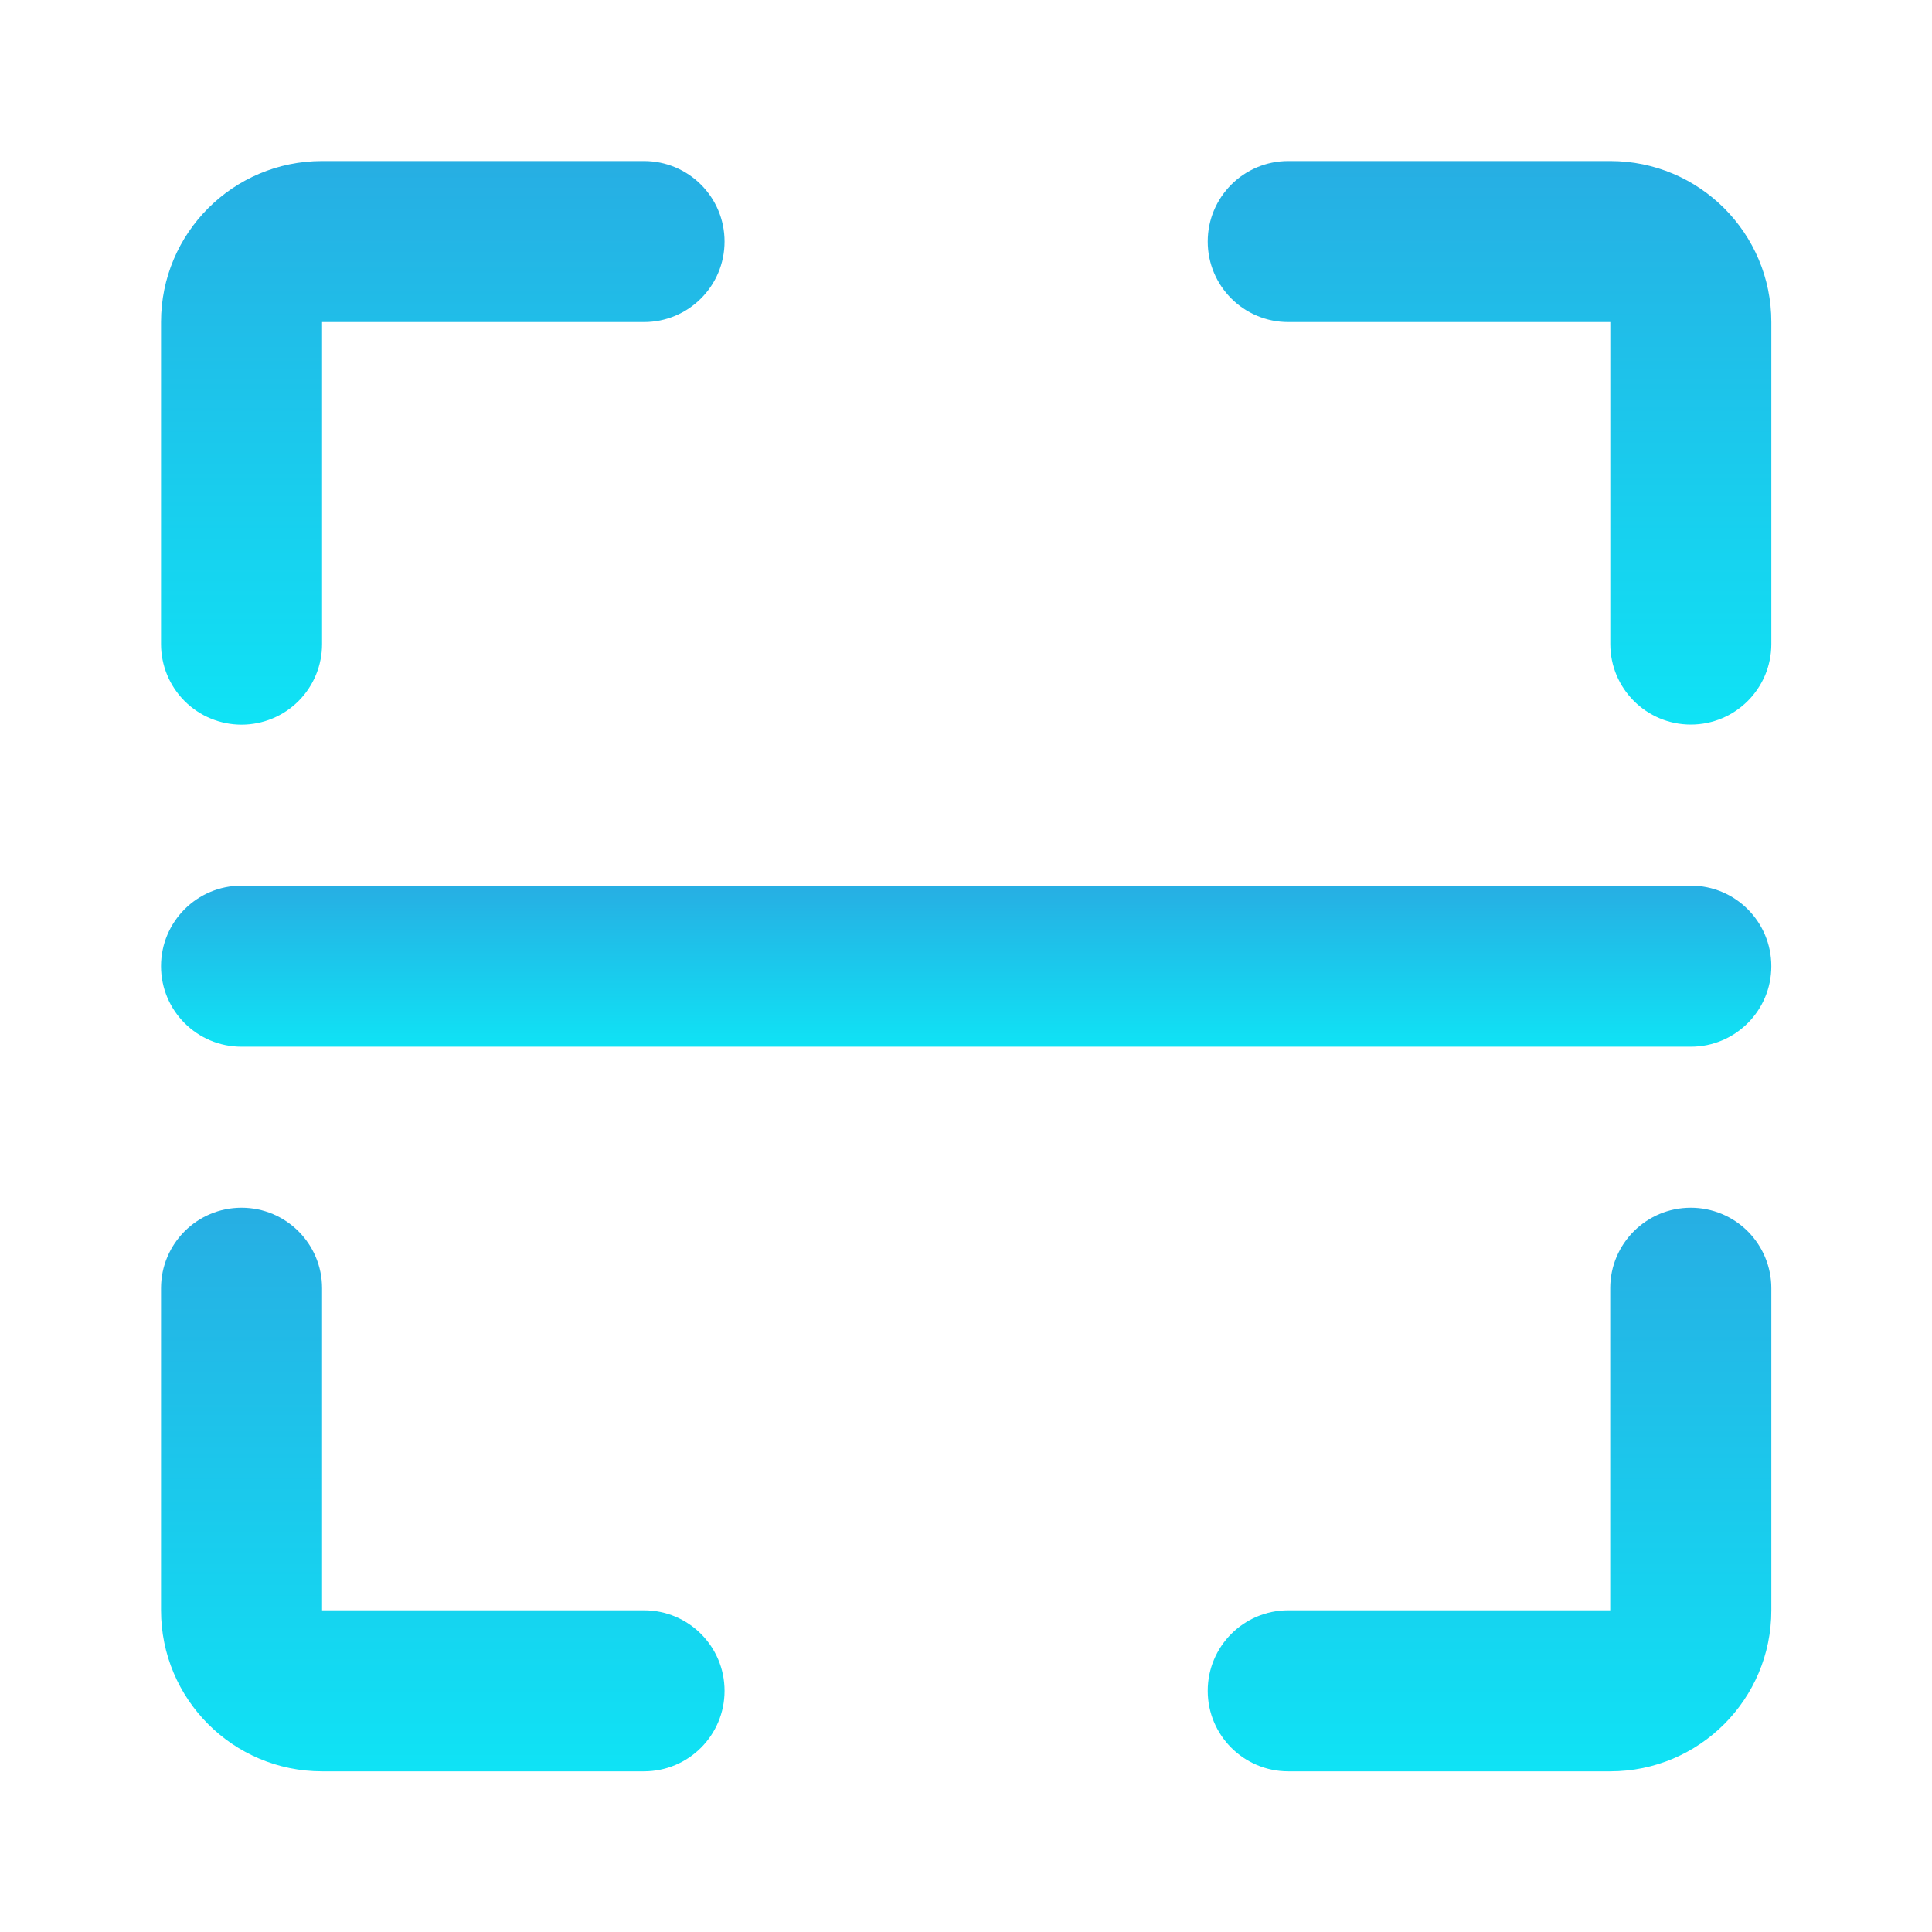
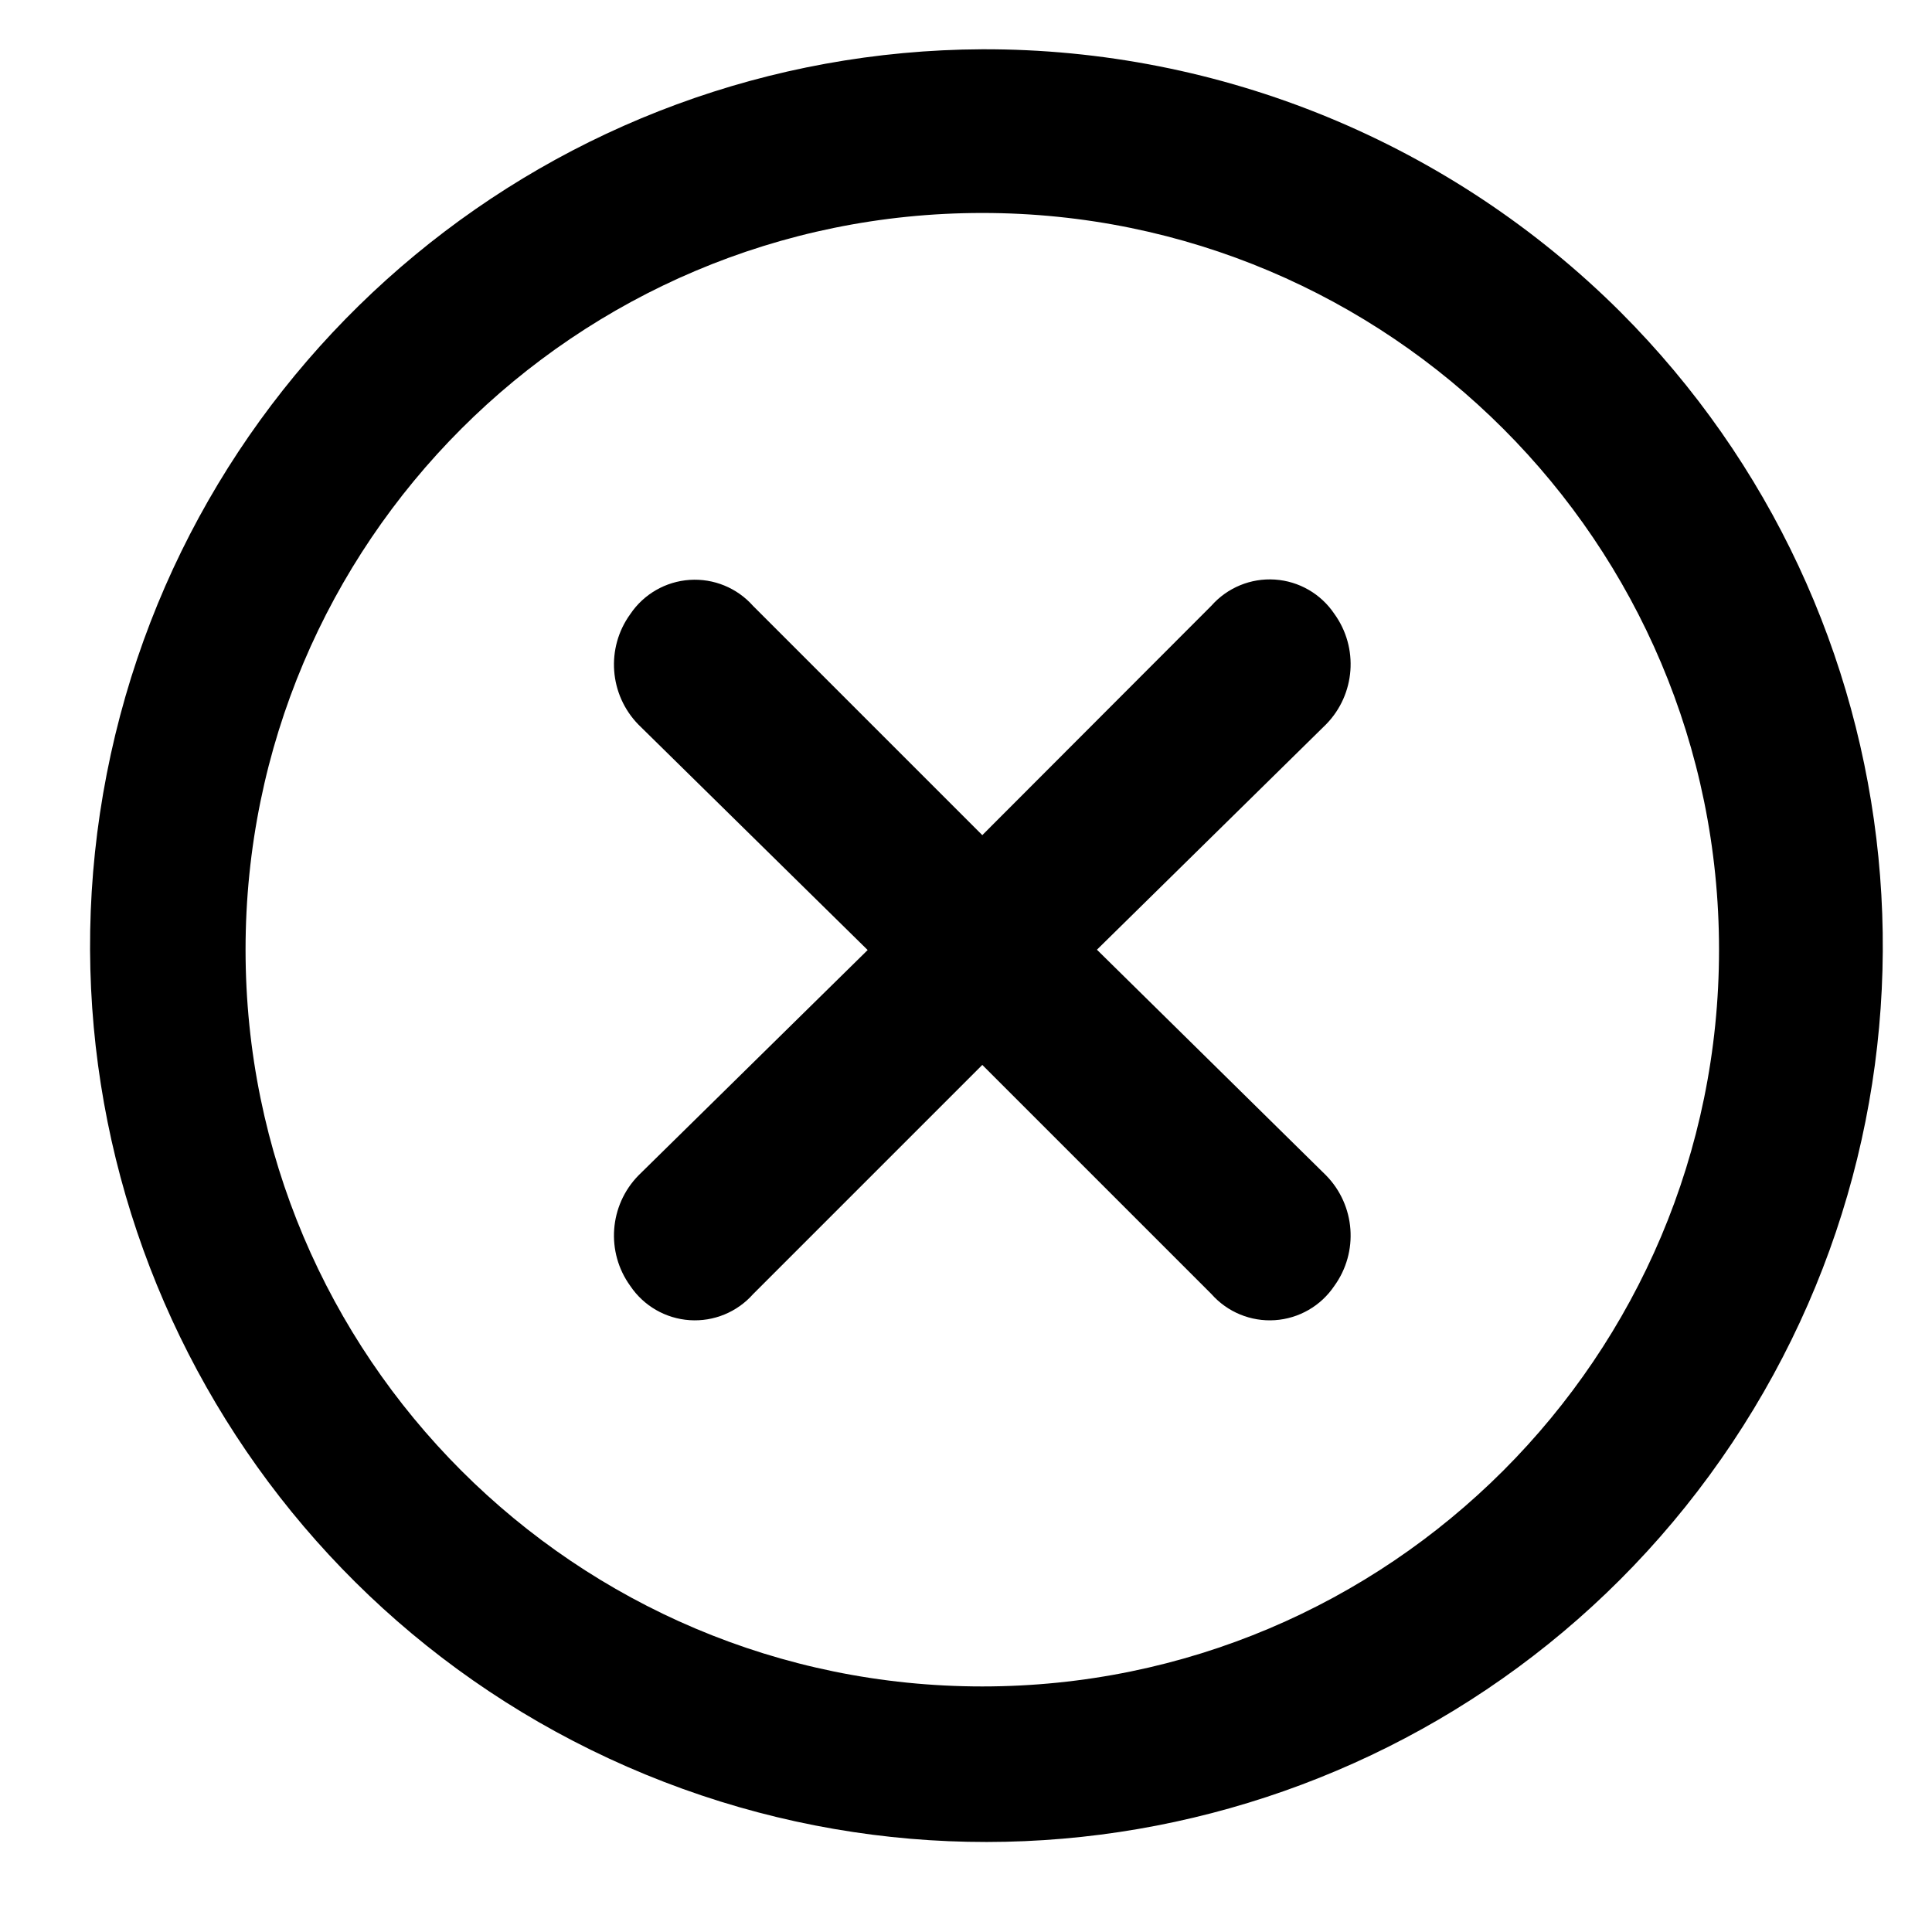
- <svg xmlns="http://www.w3.org/2000/svg" id="Layer_2" data-name="Layer 2" width="100" height="100" viewBox="0 0 100 100">
-   <defs>
-     <linearGradient id="linear-gradient" x1=".5" x2=".5" y2="1" gradientUnits="objectBoundingBox">
-       <stop offset="0" stop-color="#27aee3" />
-       <stop offset="1" stop-color="#0fe3f5" />
-     </linearGradient>
-     <style>
-             .cls-2{fill:url(#linear-gradient)}
-         </style>
-   </defs>
-   <g id="invisible_box" data-name="invisible box">
-     <path id="Rectangle_205" data-name="Rectangle 205" style="fill:none" d="M0 0h100v100H0z" />
-   </g>
-   <g id="Health_Icons" data-name="Health Icons" transform="translate(8.335 8.335)">
-     <g id="Group_1390" data-name="Group 1390">
-       <path id="Path_875" data-name="Path 875" class="cls-2" d="M8.167 33.172A4.167 4.167 0 0 0 12.335 29V12.335H29A4.167 4.167 0 0 0 29 4H12.335A8.335 8.335 0 0 0 4 12.335V29a4.167 4.167 0 0 0 4.167 4.172z" transform="translate(-4 -4)" />
-       <path id="Path_876" data-name="Path 876" class="cls-2" d="M50.837 4h-16.67a4.167 4.167 0 0 0 0 8.335h16.67V29a4.167 4.167 0 1 0 8.335 0V12.335A8.335 8.335 0 0 0 50.837 4z" transform="translate(24.177 -4)" />
-       <path id="Path_877" data-name="Path 877" class="cls-2" d="M55 30a4.167 4.167 0 0 0-4.167 4.167v16.67H34.167a4.167 4.167 0 1 0 0 8.335h16.67a8.335 8.335 0 0 0 8.335-8.335v-16.67A4.167 4.167 0 0 0 55 30z" transform="translate(24.177 24.177)" />
-       <path id="Path_878" data-name="Path 878" class="cls-2" d="M29 50.837H12.335v-16.67a4.167 4.167 0 0 0-8.335 0v16.67a8.335 8.335 0 0 0 8.335 8.335H29a4.167 4.167 0 1 0 0-8.335z" transform="translate(-4 24.177)" />
-       <path id="Path_879" data-name="Path 879" class="cls-2" d="M83.181 22H8.167a4.167 4.167 0 0 0 0 8.335h75.014a4.167 4.167 0 0 0 0-8.335z" transform="translate(-4 15.507)" />
+ <svg xmlns="http://www.w3.org/2000/svg" width="30" height="30" viewBox="0 0 30 30">
+   <g data-name="Layer 2">
+     <g data-name="invisible box">
+       <path data-name="Rectangle 201" style="fill:none" d="M0 0h30v30H0z" />
+     </g>
+     <g data-name="icons Q2">
+       <path data-name="Path 865" d="M15.253 3.307a11.44 11.44 0 1 1-11.44 11.44 11.44 11.44 0 0 1 11.44-11.44m0-2.542a13.918 13.918 0 1 0 9.906 4.076A13.982 13.982 0 0 0 15.253.765z" />
+       <path data-name="Path 866" d="m17.033 14.747 3.559-3.5a1.335 1.335 0 0 0 .127-1.716 1.208 1.208 0 0 0-1.907-.127l-3.559 3.564-3.559-3.559a1.208 1.208 0 0 0-1.907.127 1.335 1.335 0 0 0 .127 1.716l3.559 3.5-3.559 3.5a1.335 1.335 0 0 0-.127 1.716 1.208 1.208 0 0 0 1.907.127l3.559-3.559 3.559 3.559a1.208 1.208 0 0 0 1.907-.127 1.335 1.335 0 0 0-.127-1.716z" />
    </g>
  </g>
</svg>
